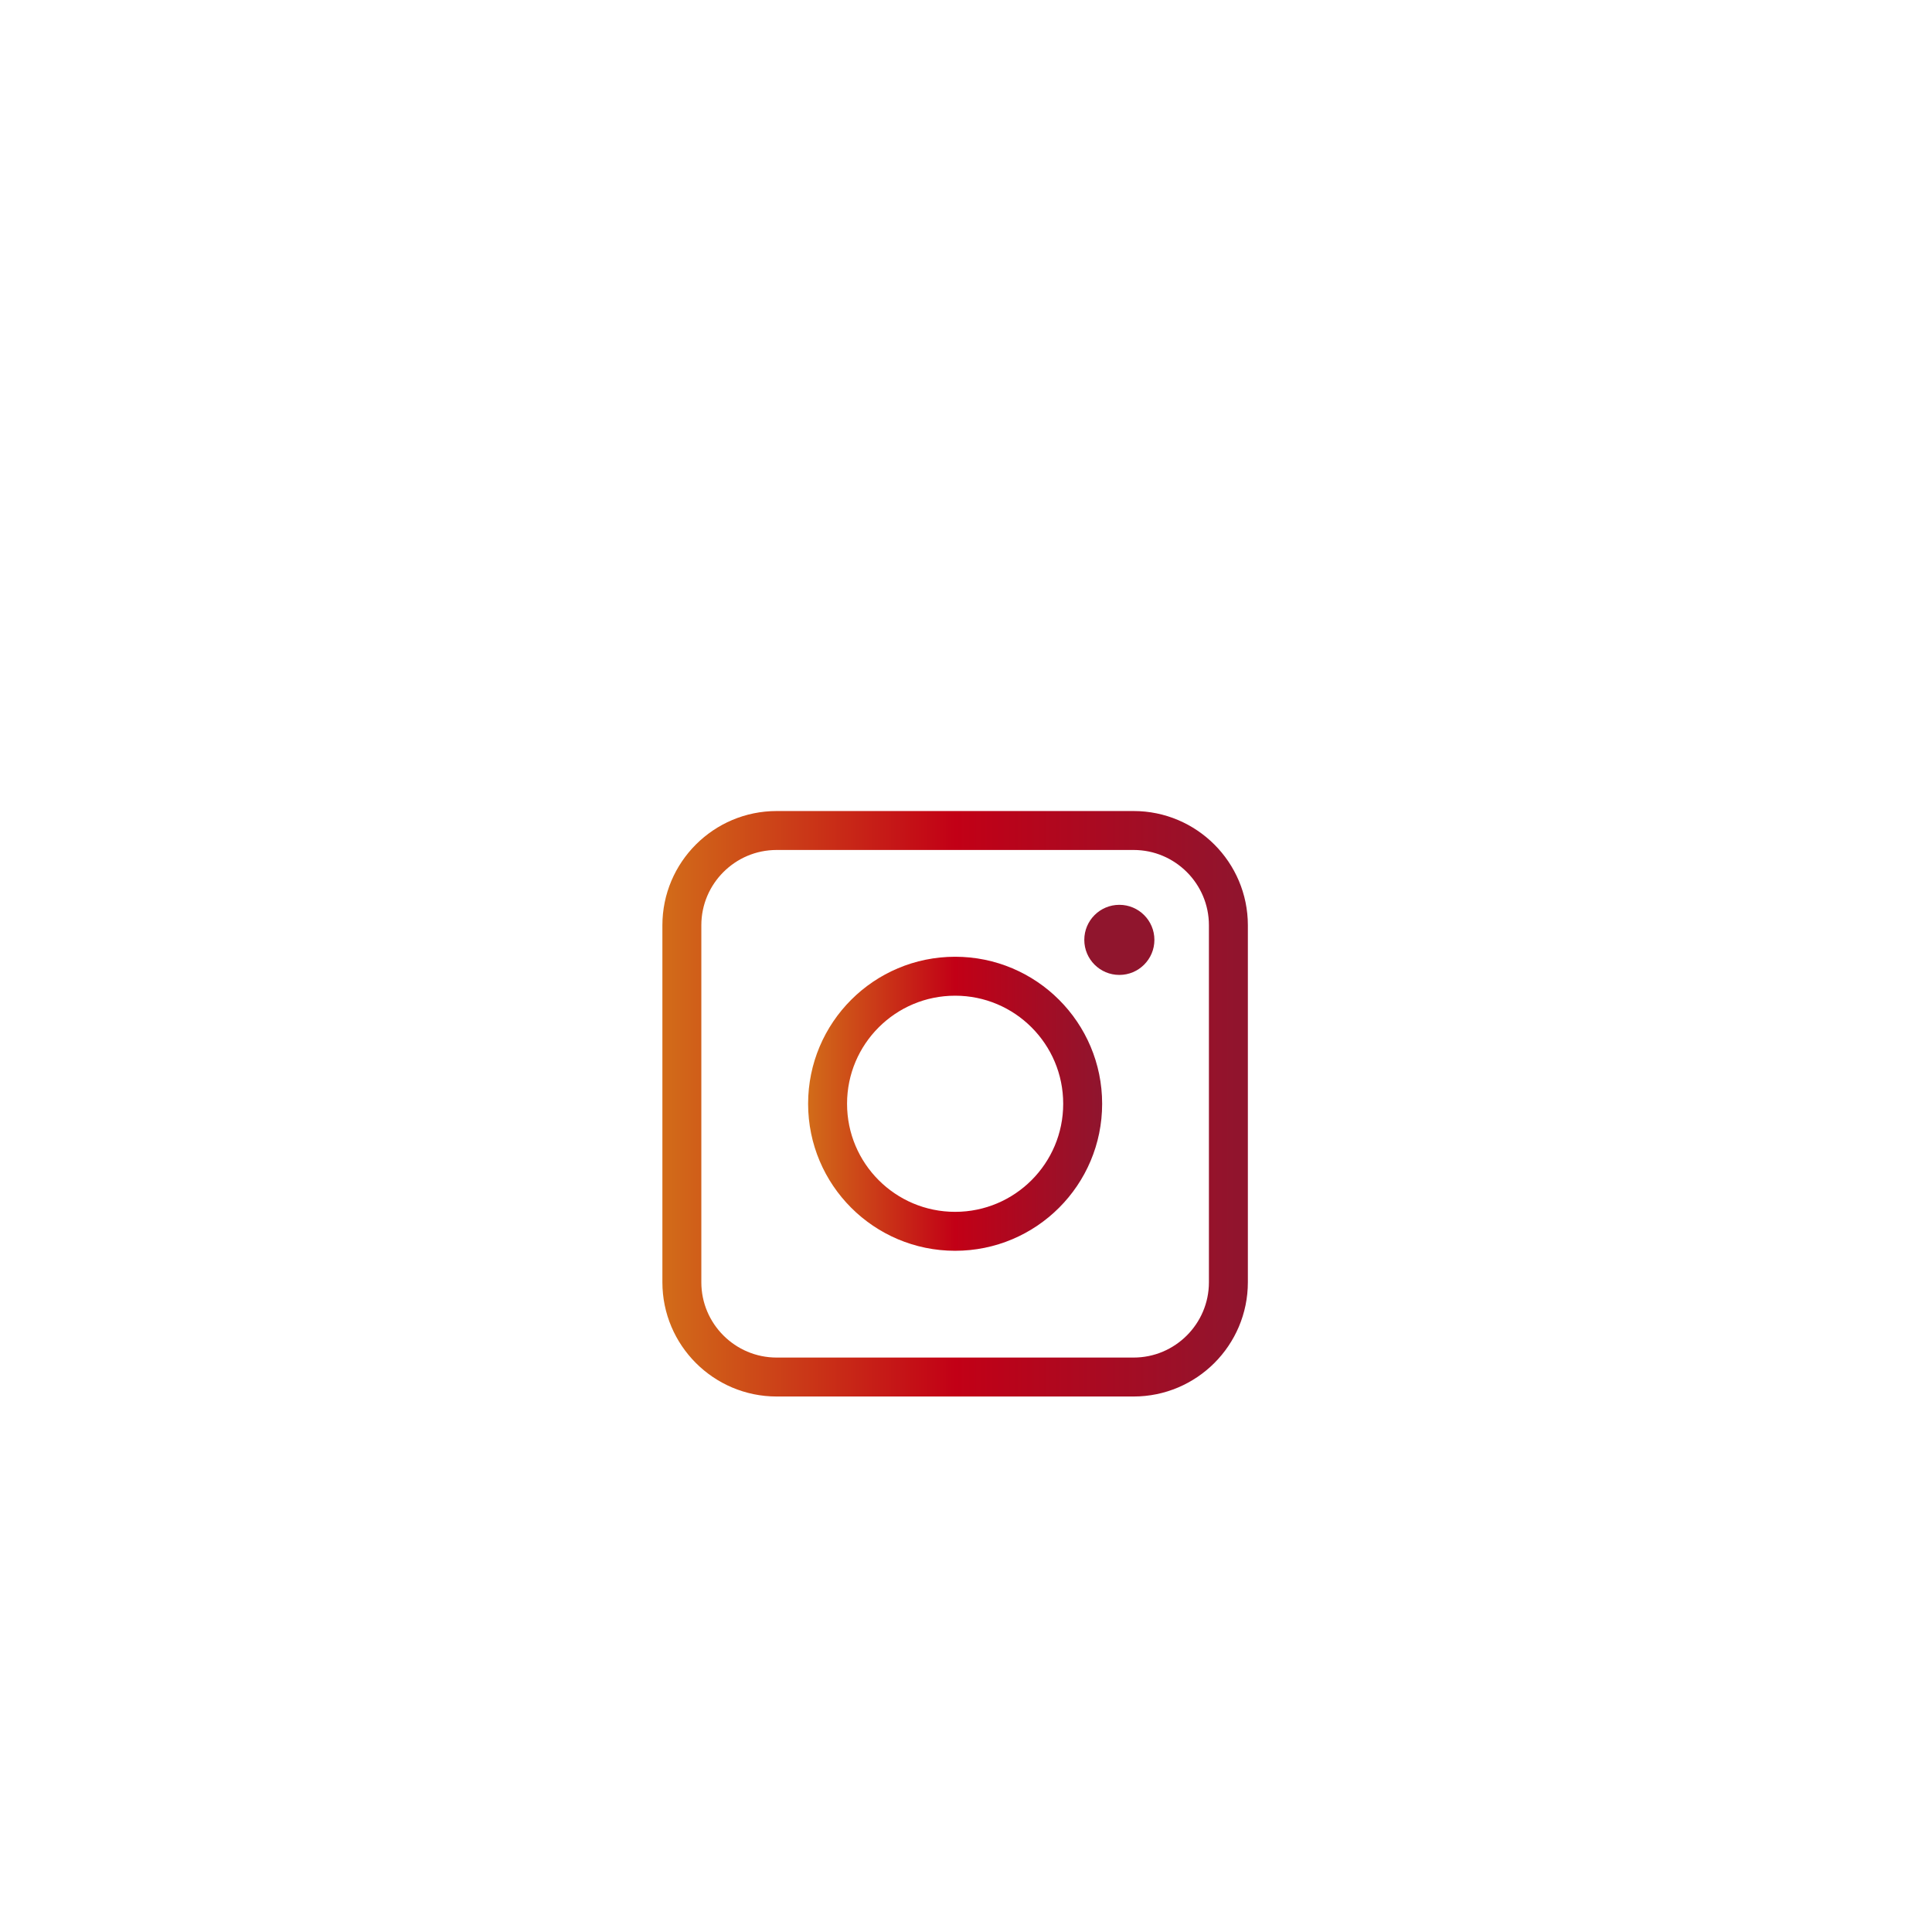
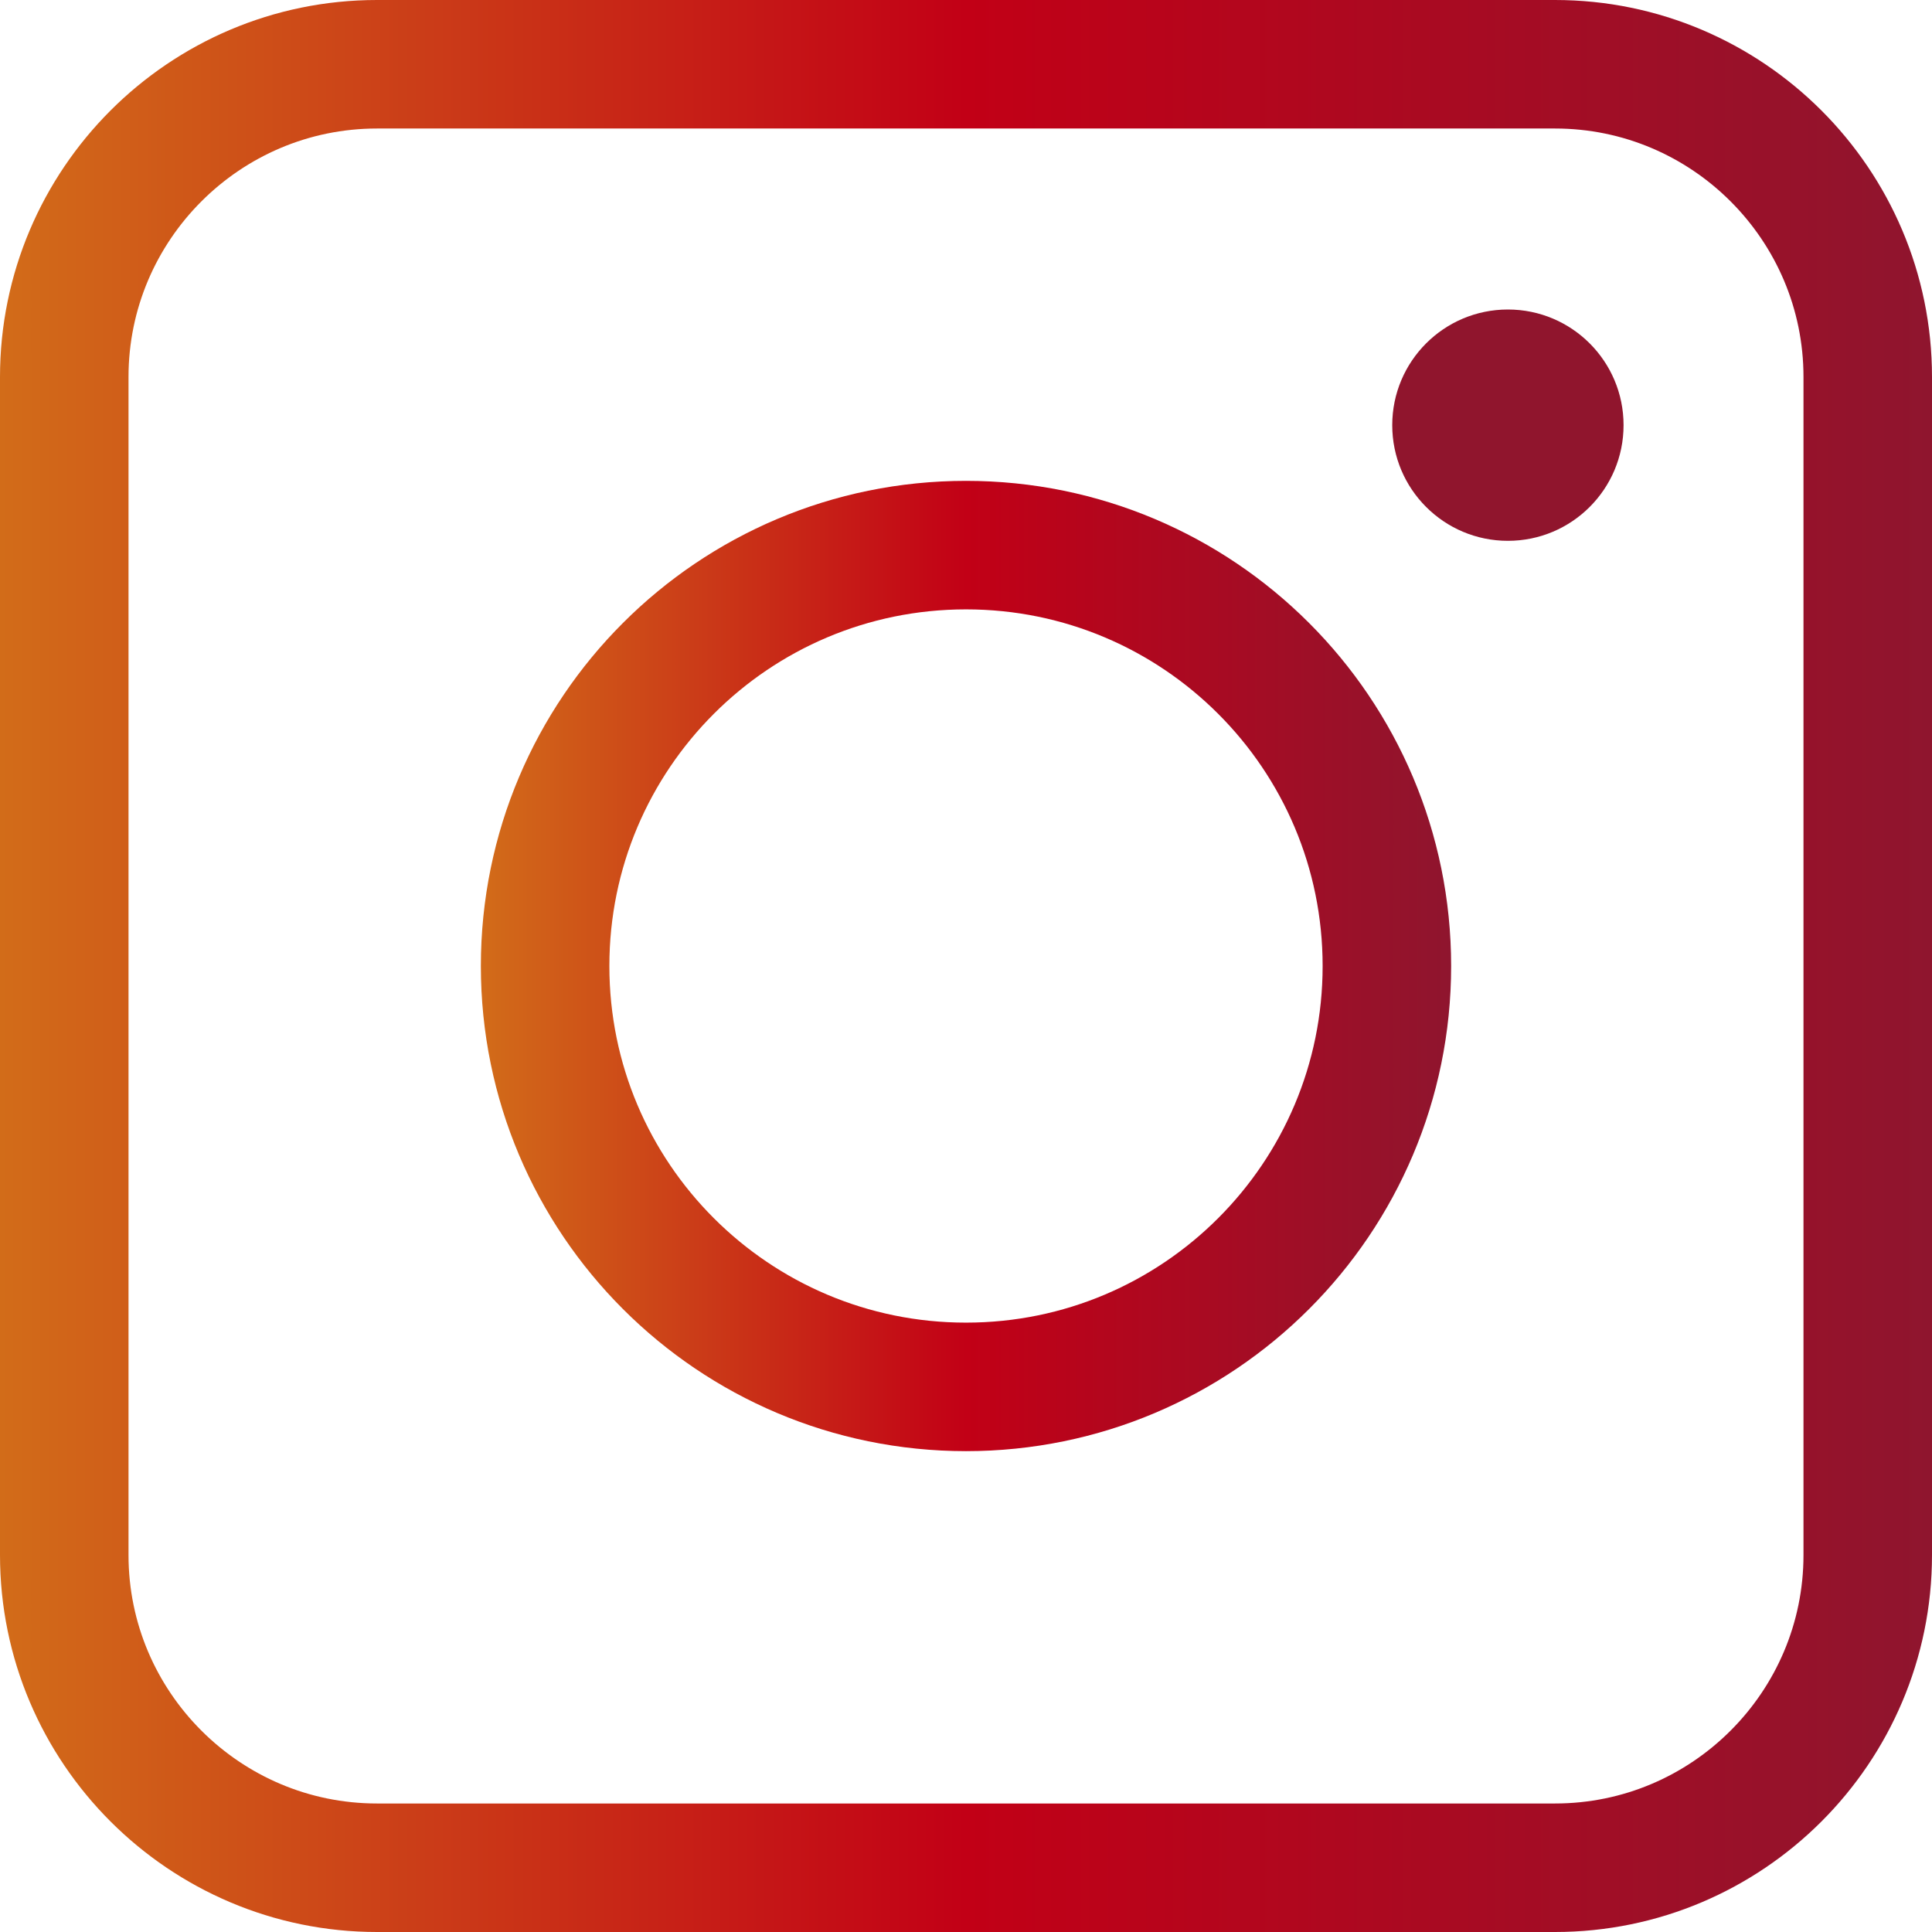
- <svg xmlns="http://www.w3.org/2000/svg" version="1.1" id="Layer_1" x="0px" y="0px" viewBox="0 0 595.3 595.3" style="enable-background:new 0 0 595.3 595.3;" xml:space="preserve">
-   <style type="text/css">
+ <svg xmlns="http://www.w3.org/2000/svg" version="1.1" id="Layer_1" x="0px" y="0px" viewBox="0 0 180.4 180.4" xml:space="preserve" width="180.4" height="180.4">
+   <defs id="defs61" />
+   <style type="text/css" id="style36">
	.st0{fill:none;stroke:url(#SVGID_1_);stroke-width:12;stroke-miterlimit:10;}
	.st1{fill:none;stroke:url(#SVGID_00000176044318843179362300000015312367382695299743_);stroke-width:12;stroke-miterlimit:10;}
	.st2{fill:#90152D;}
</style>
  <linearGradient id="SVGID_1_" gradientUnits="userSpaceOnUse" x1="204.099" y1="340.103" x2="384.474" y2="340.103">
-     <stop offset="0" style="stop-color:#D26C19" />
-     <stop offset="0.5" style="stop-color:#C20016" />
-     <stop offset="1" style="stop-color:#8F152E" />
+     <stop offset="0" style="stop-color:#D26C19" id="stop38" />
+     <stop offset="0.5" style="stop-color:#C20016" id="stop40" />
+     <stop offset="1" style="stop-color:#8F152E" id="stop42" />
  </linearGradient>
-   <path class="st0" d="M349.3,424.3h-110c-16.1,0-29.2-13.1-29.2-29.2v-110c0-16.1,13.1-29.2,29.2-29.2h110  c16.1,0,29.2,13.1,29.2,29.2v110C378.5,411.2,365.4,424.3,349.3,424.3z" />
  <linearGradient id="SVGID_00000090260619189611748130000010635558184354726313_" gradientUnits="userSpaceOnUse" x1="248.937" y1="340.103" x2="339.636" y2="340.103">
-     <stop offset="0" style="stop-color:#D26C19" />
-     <stop offset="0.5" style="stop-color:#C20016" />
-     <stop offset="1" style="stop-color:#8F152E" />
+     <stop offset="0" style="stop-color:#D26C19" id="stop47" />
+     <stop offset="0.5" style="stop-color:#C20016" id="stop49" />
+     <stop offset="1" style="stop-color:#8F152E" id="stop51" />
  </linearGradient>
-   <circle style="fill:none;stroke:url(#SVGID_00000090260619189611748130000010635558184354726313_);stroke-width:12;stroke-miterlimit:10;" cx="294.3" cy="340.1" r="39.3" />
-   <circle class="st2" cx="344.9" cy="289.6" r="10.8" />
+   <g id="g274" transform="translate(-204.1,-249.9)">
+     <path class="st0" d="m 349.3,424.3 h -110 c -16.1,0 -29.2,-13.1 -29.2,-29.2 v -110 c 0,-16.1 13.1,-29.2 29.2,-29.2 h 110 c 16.1,0 29.2,13.1 29.2,29.2 v 110 c 0,16.1 -13.1,29.2 -29.2,29.2 z" id="path45" style="stroke:url(#SVGID_1_)" />
+     <circle style="fill:none;stroke:url(#SVGID_00000090260619189611748130000010635558184354726313_);stroke-width:12;stroke-miterlimit:10" cx="294.3" cy="340.1" r="39.3" id="circle54" />
+     <circle class="st2" cx="344.9" cy="289.6" r="10.8" id="circle56" />
+   </g>
</svg>
